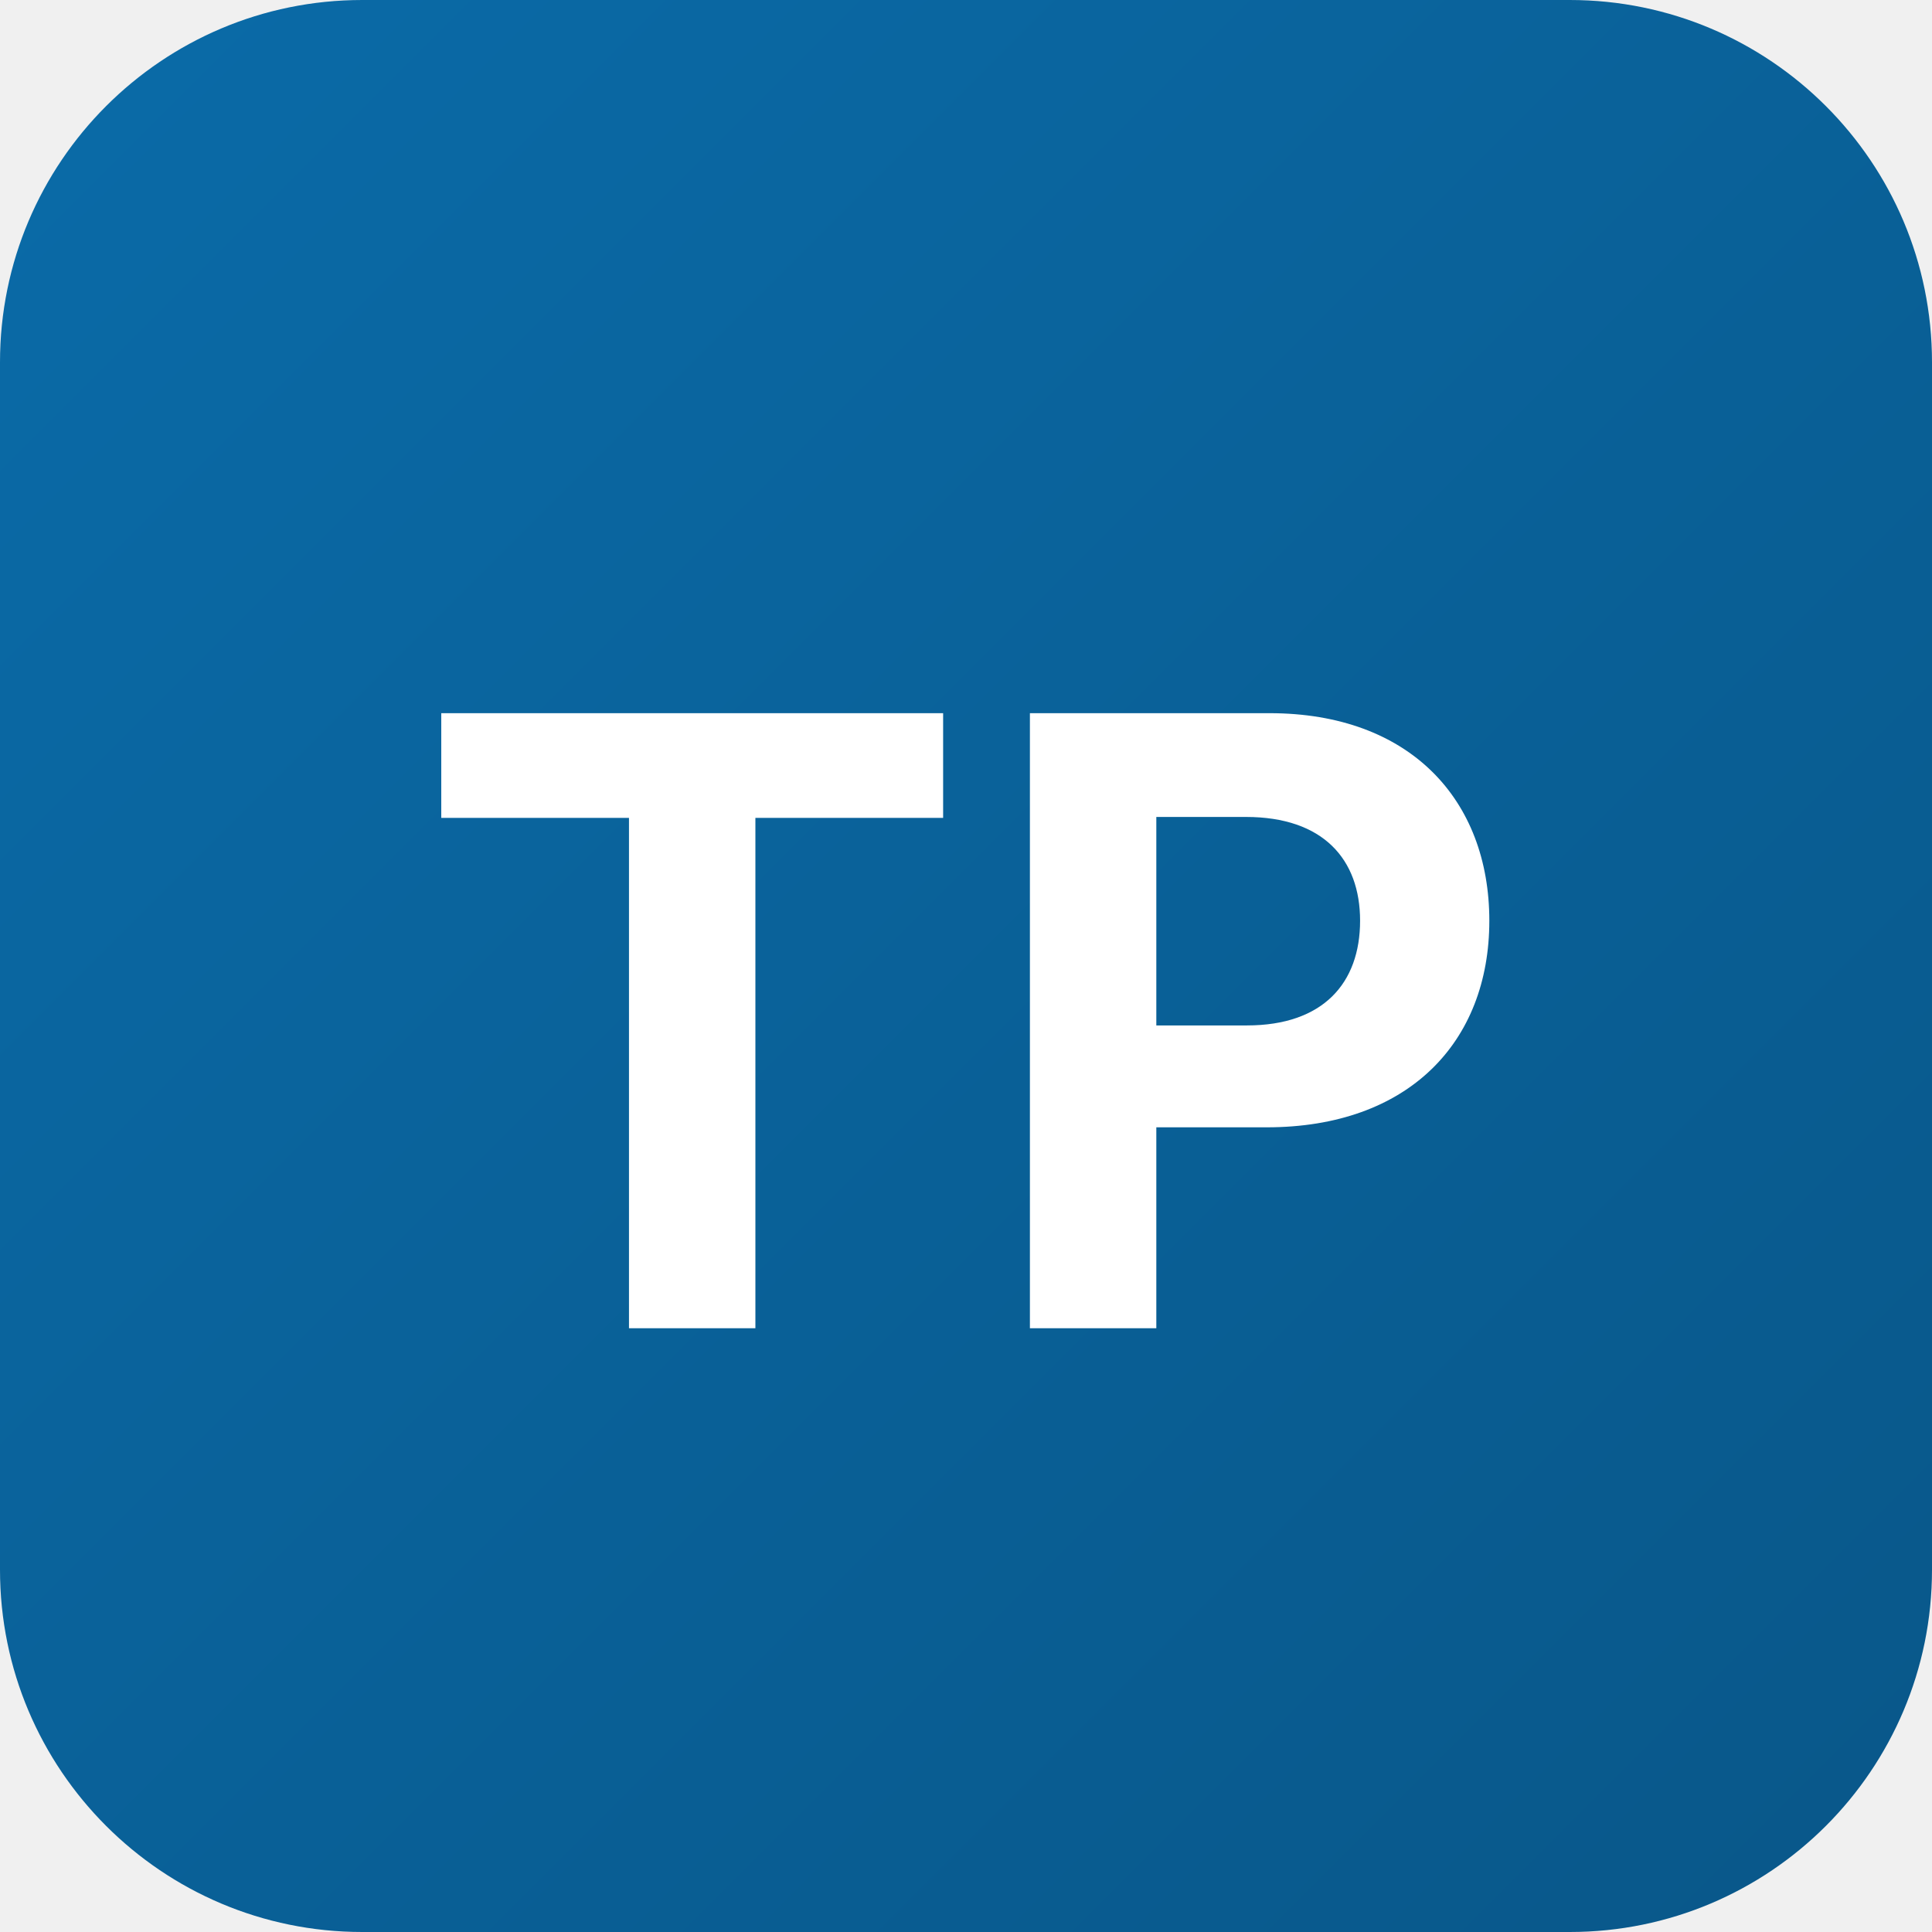
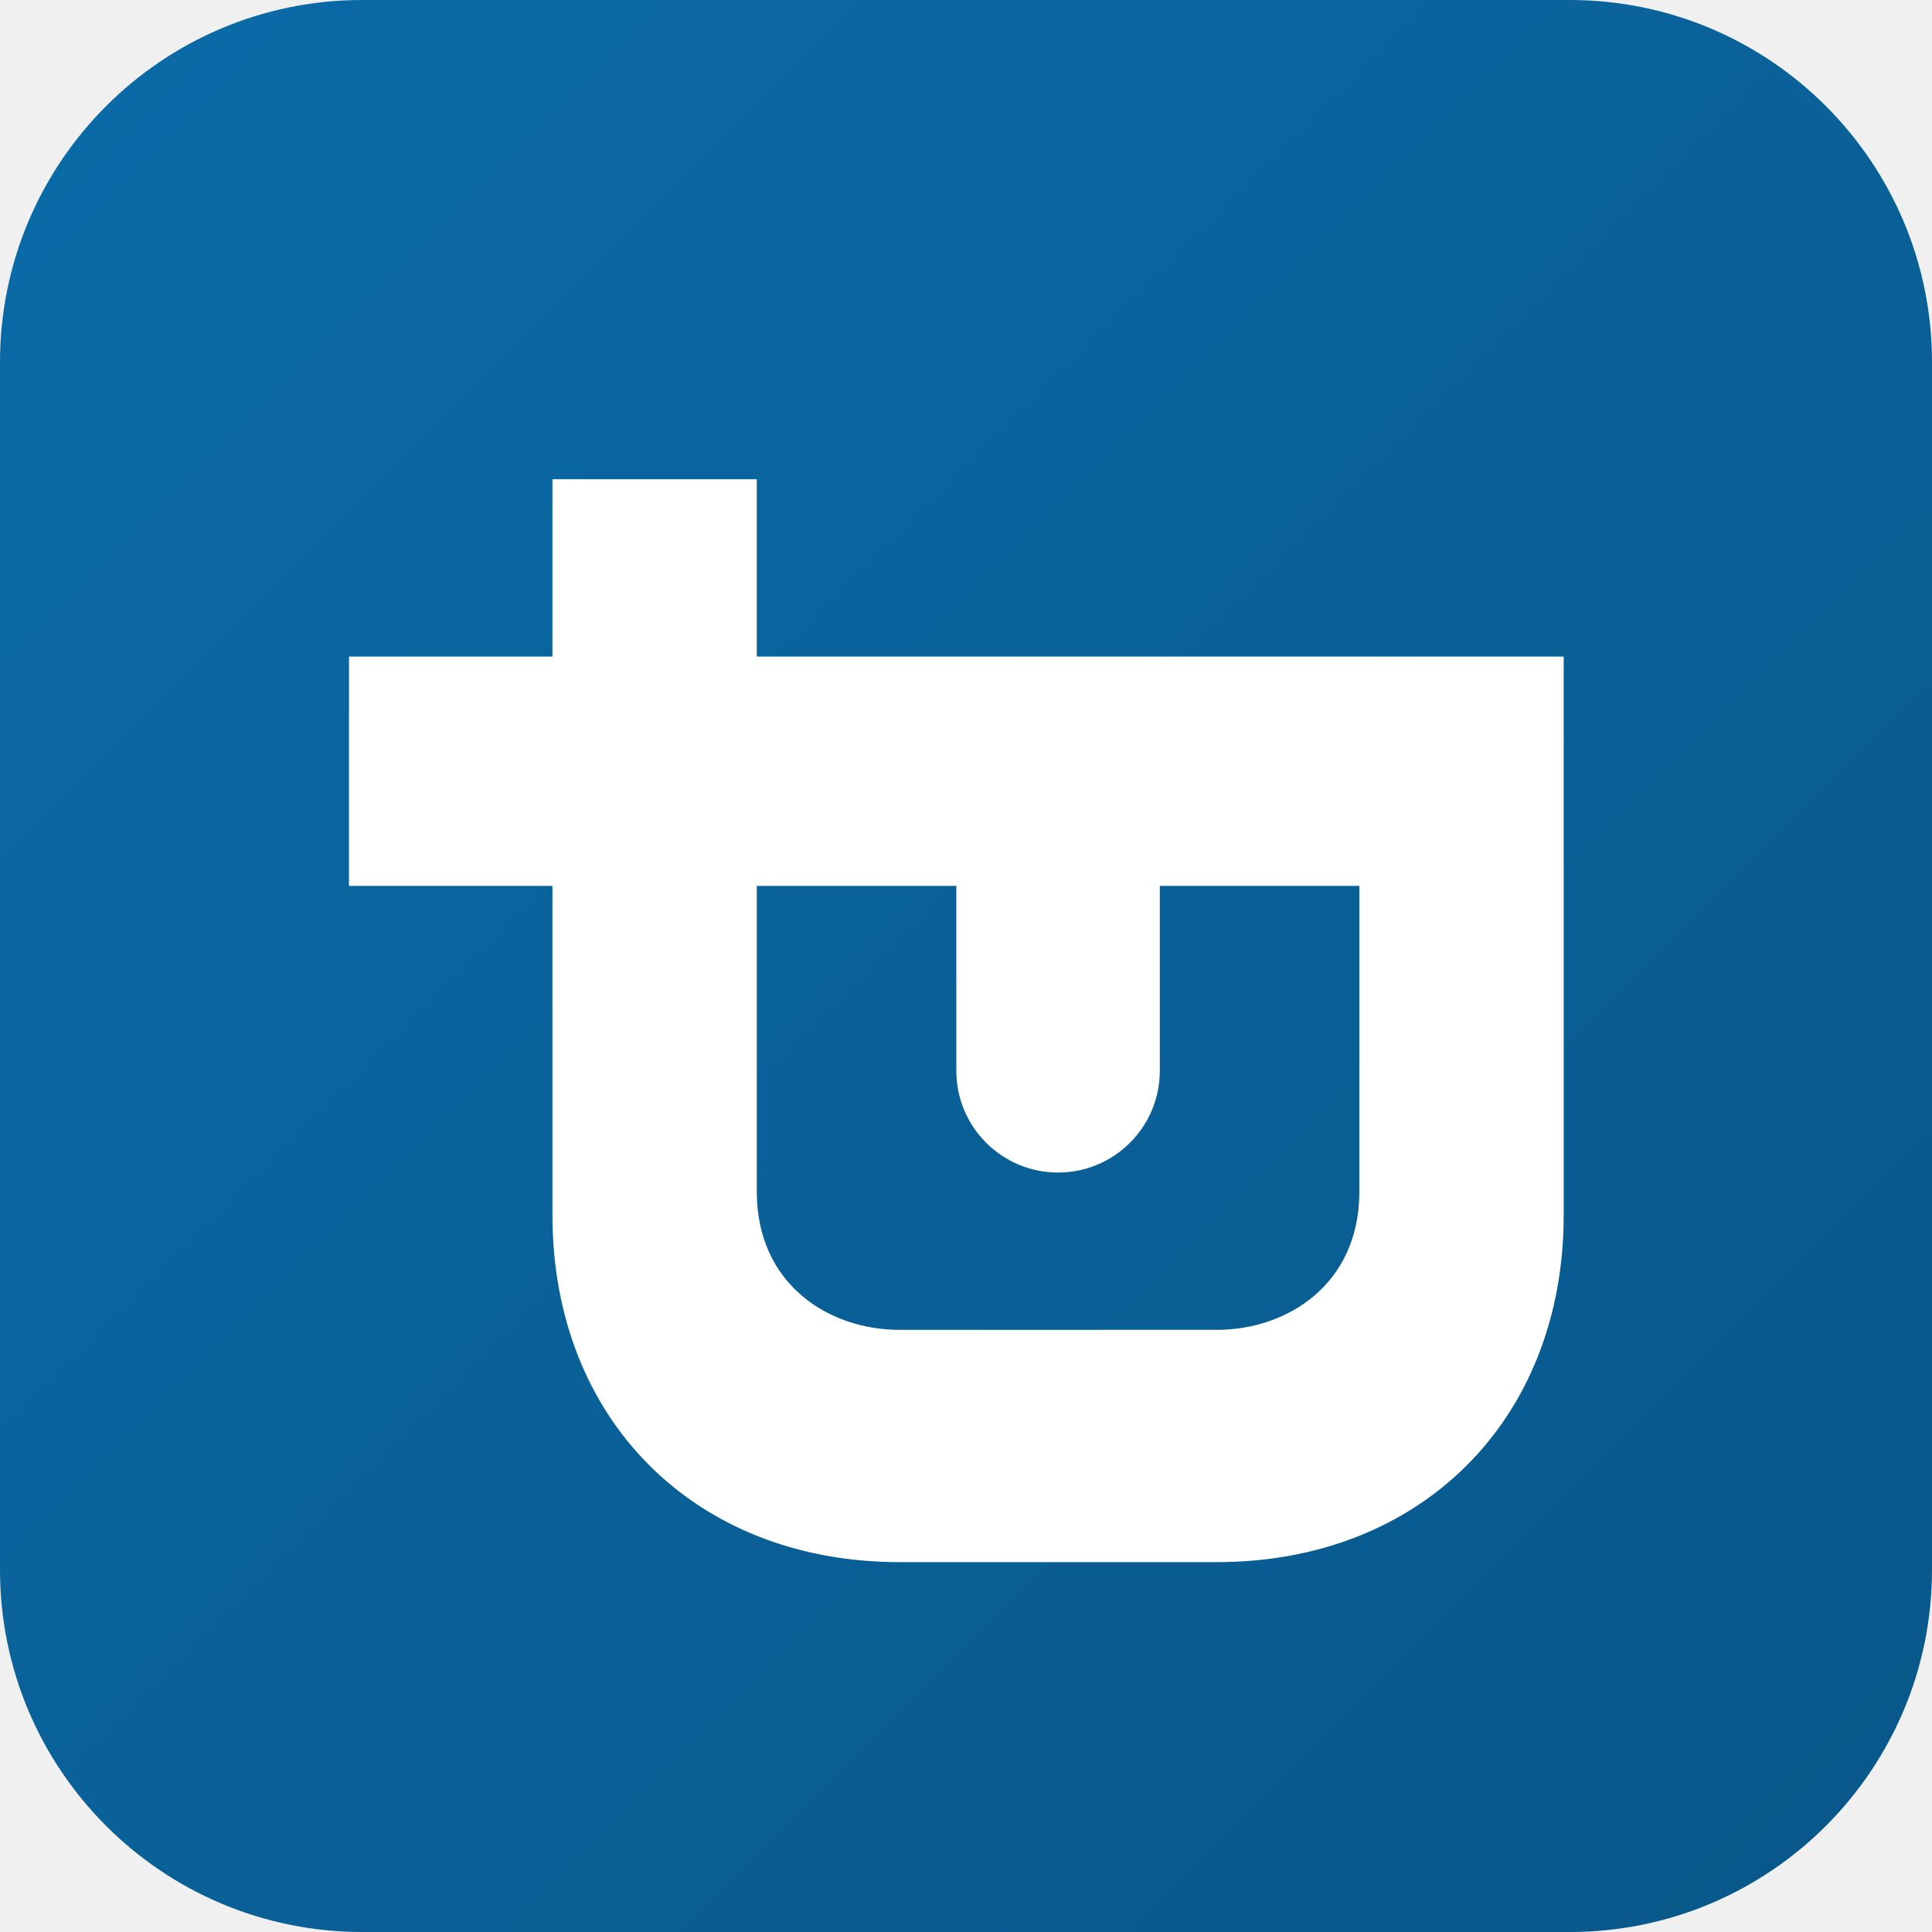
<svg xmlns="http://www.w3.org/2000/svg" viewBox="0 0 32 32">
  <defs>
    <linearGradient id="grad" x1="0%" y1="0%" x2="100%" y2="100%">
      <stop offset="0%" style="stop-color:#0a6ba8;stop-opacity:1" />
      <stop offset="100%" style="stop-color:#095789;stop-opacity:1" />
    </linearGradient>
  </defs>
  <rect width="32" height="32" rx="6" fill="url(#grad)" />
-   <text x="16" y="22" text-anchor="middle" fill="white" font-family="system-ui, -apple-system, sans-serif" font-size="14" font-weight="700">TP</text>
+   <g transform="translate(4, 5) scale(0.028)">
+     <path fill="white" d="m304.81,209.81v-104.9h-120.87v104.9H63.58v135.66h120.36v194.79c0,120.88,84.35,205.23,205.23,205.23h187.73c120.88,0,205.23-84.35,205.23-205.23V209.81h-477.32Zm356.45,316.54c0,54.78-42.61,81.74-84.36,81.74h-187.73c-41.74,0-84.36-26.95-84.36-81.74v-180.88h118.04v109.38c0,33.24,26.94,60.18,60.18,60.18h0c33.24,0,60.18-26.94,60.18-60.18v-109.38h118.04v180.88Z" />
+   </g>
</svg>
